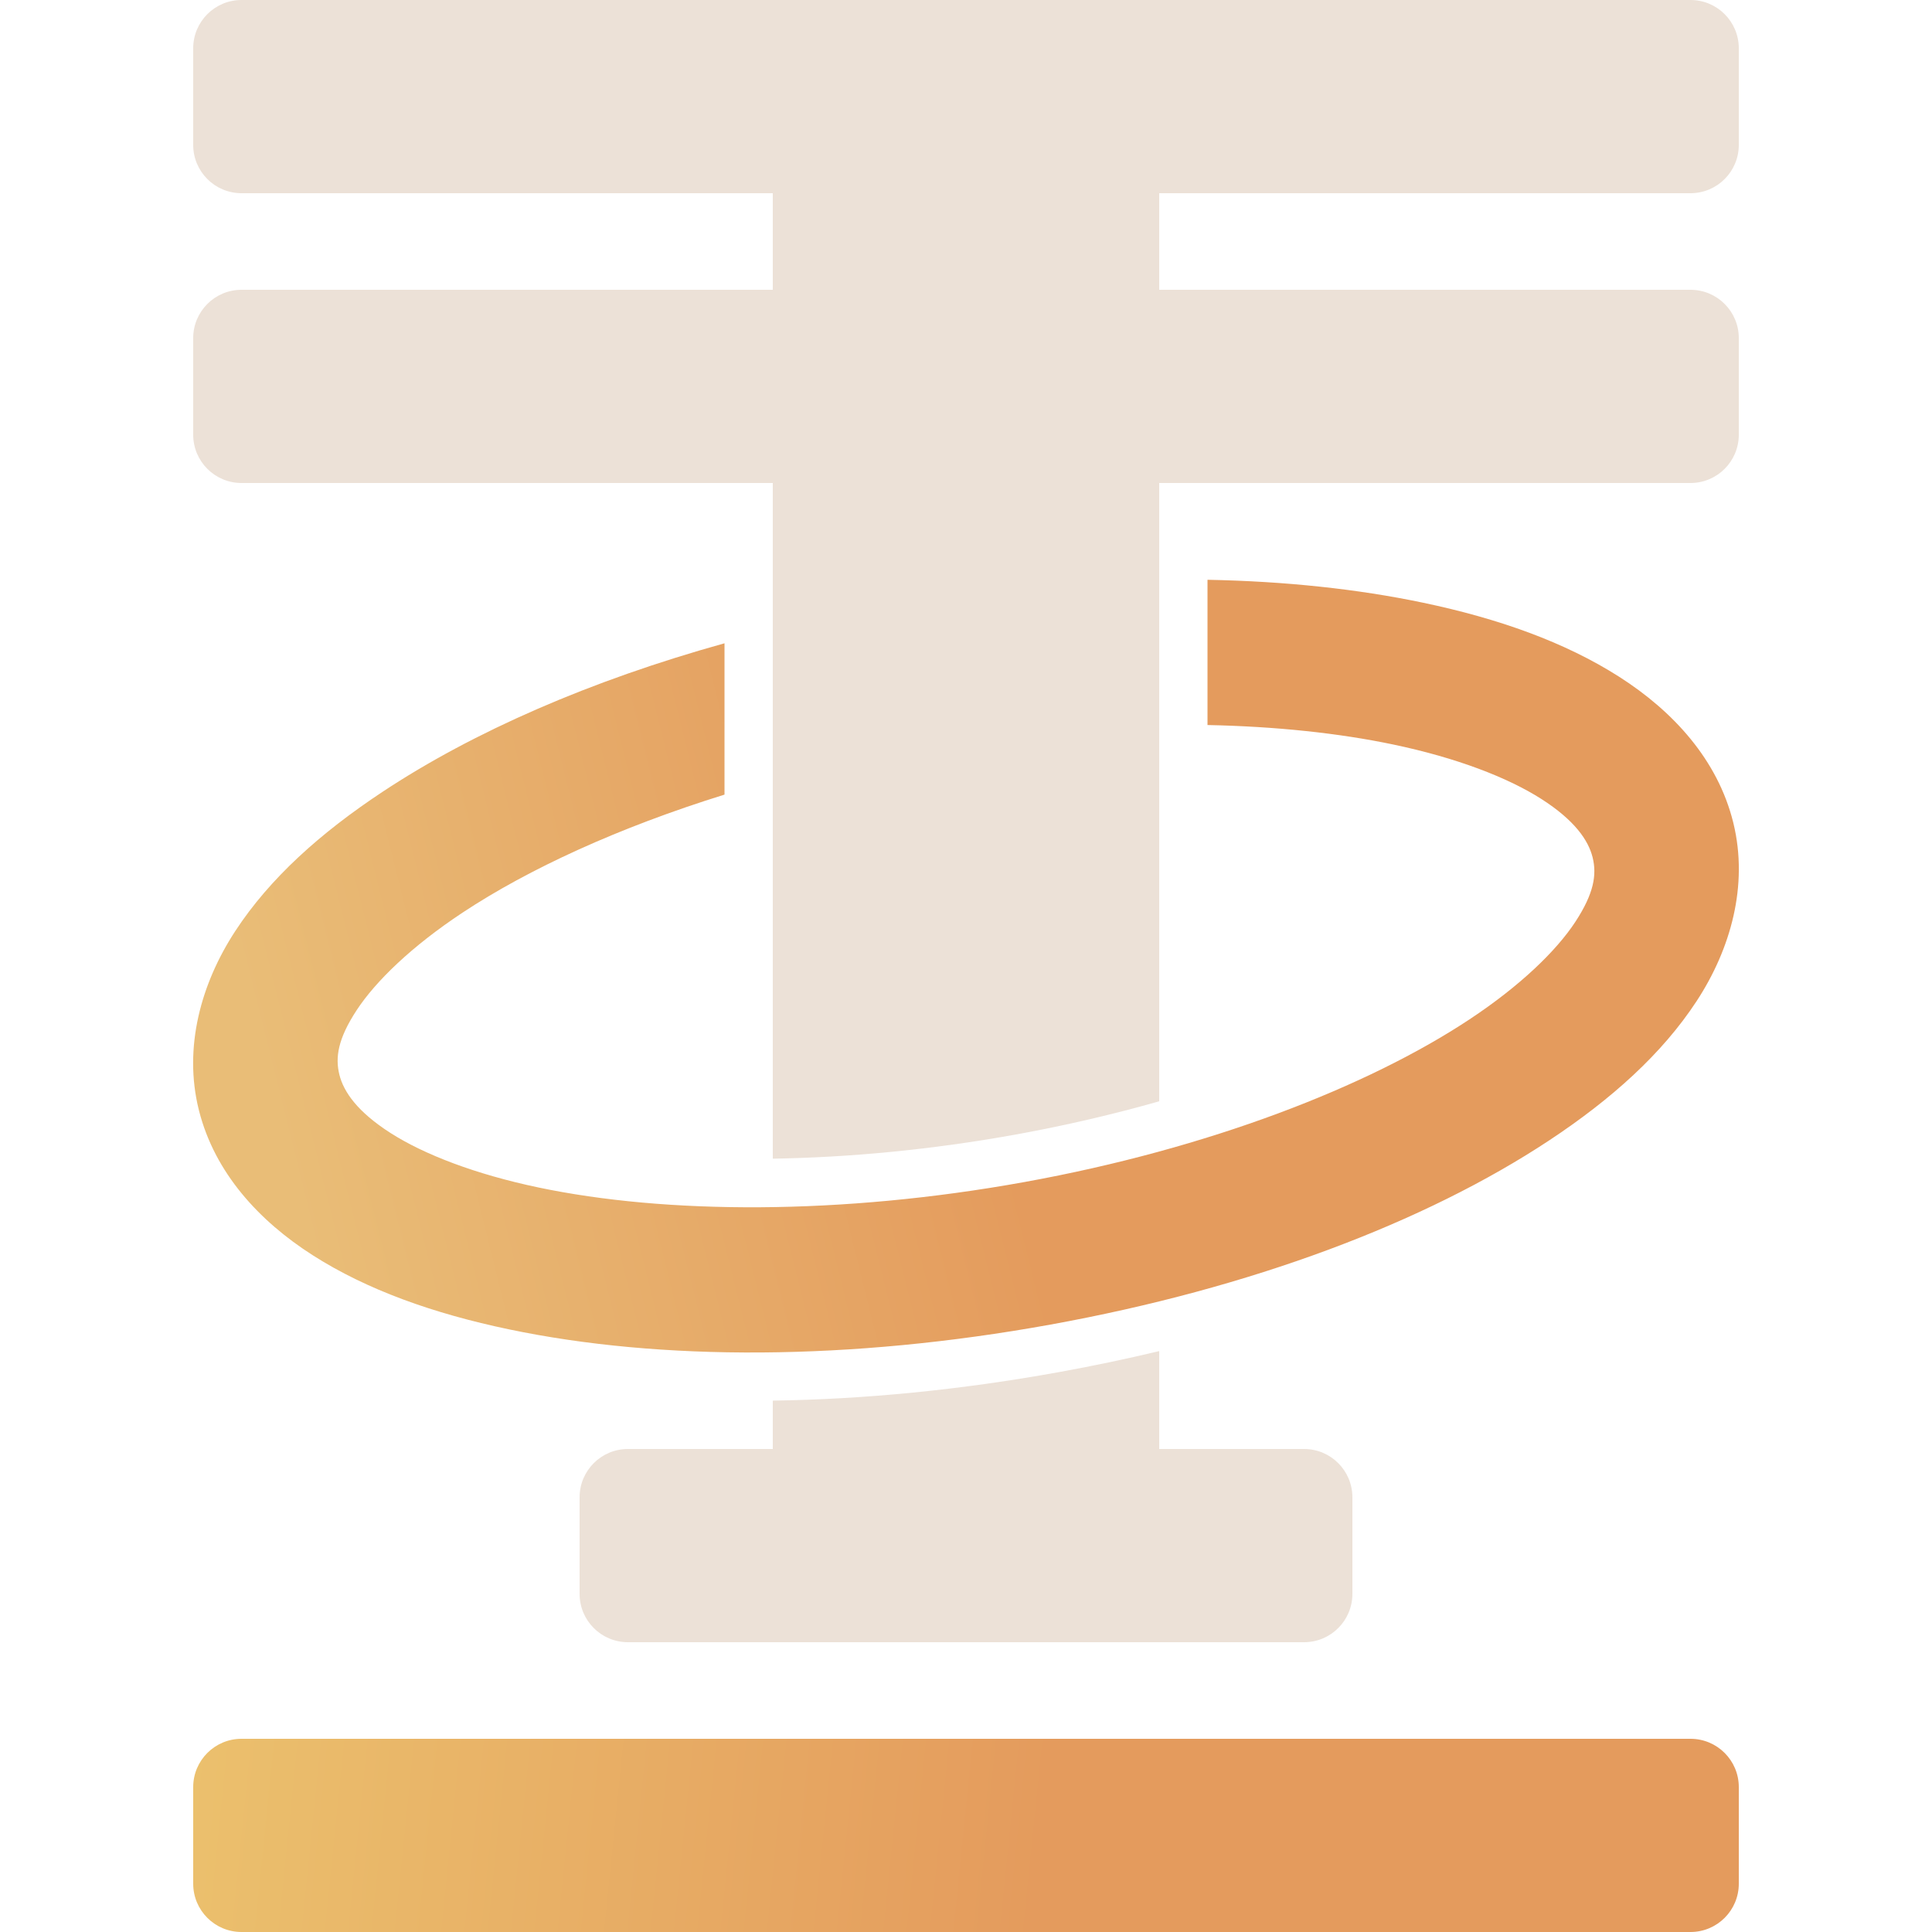
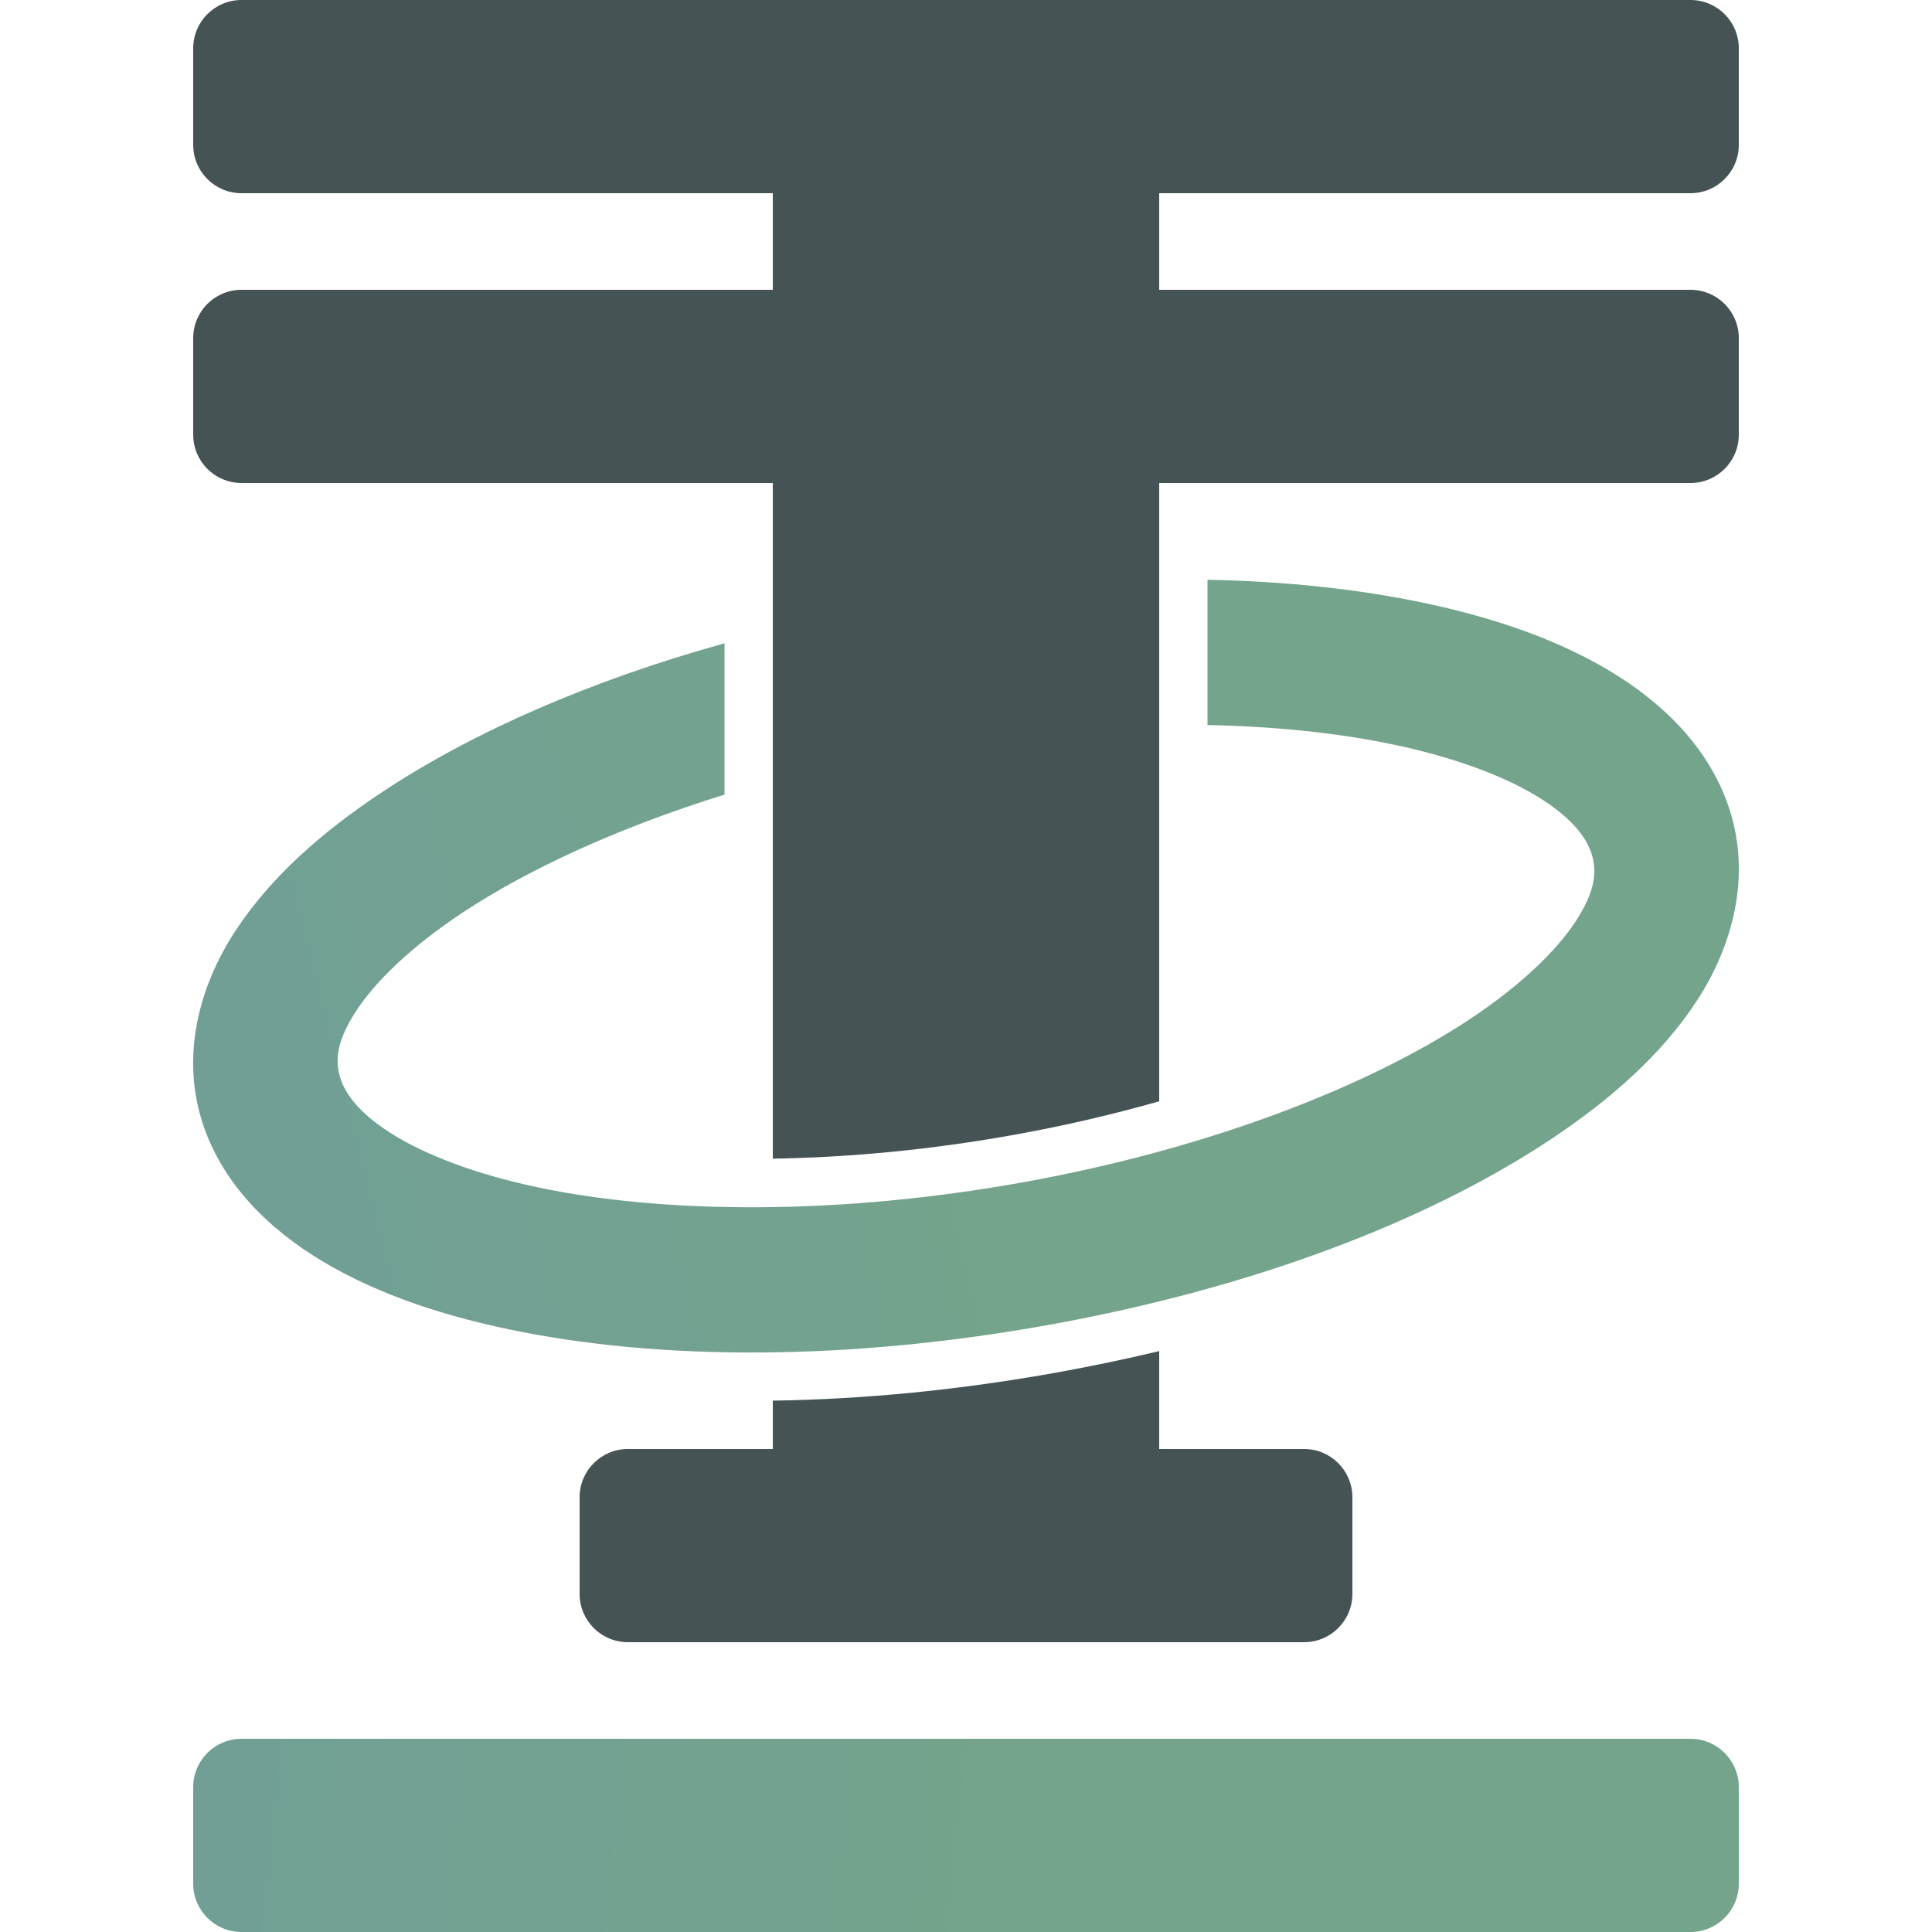
<svg xmlns="http://www.w3.org/2000/svg" xmlns:ns1="http://sodipodi.sourceforge.net/DTD/sodipodi-0.0.dtd" xmlns:xlink="http://www.w3.org/1999/xlink" width="320" height="320" viewBox="0 0 320 320" version="1.1" id="typbase-icon">
  <ns1:namedview id="base" pagecolor="#0f0b07" bordercolor="#d9a55a" borderopacity="0.25" showgrid="true">
    <ns1:guide position="256,0" orientation="1,0" />
    <ns1:guide position="112,0" orientation="1,0" />
    <ns1:guide position="400,0" orientation="1,0" />
    <ns1:guide position="222,0" orientation="1,0" />
    <ns1:guide position="290,0" orientation="1,0" />
    <ns1:guide position="0,428" orientation="0,1" />
    <ns1:guide position="0,398" orientation="0,1" />
    <ns1:guide position="0,376" orientation="0,1" />
    <ns1:guide position="0,346" orientation="0,1" />
    <ns1:guide position="0,228" orientation="0,1" />
    <ns1:guide position="0,102" orientation="0,1" />
    <ns1:guide position="0,74" orientation="0,1" />
  </ns1:namedview>
  <defs id="defs22">
    <linearGradient id="linearGradient27" gradientUnits="userSpaceOnUse" x1="256" y1="84" x2="256" y2="420">
      <stop offset="0" stop-color="#f6eedb" id="stop23" style="stop-color:#c1a78e;stop-opacity:1;" />
      <stop offset="1" stop-color="#e0d0ae" id="stop24" />
    </linearGradient>
    <linearGradient id="grad-bg" x1="0" y1="0" x2="0" y2="1">
      <stop offset="0" stop-color="#342a20" id="stop1" />
      <stop offset=".5" stop-color="#251d14" id="stop2" />
      <stop offset="1" stop-color="#171209" id="stop3" />
    </linearGradient>
    <radialGradient id="grad-glow">
      <stop offset="0" stop-color="#d9a55a" stop-opacity=".13" id="stop4" />
      <stop offset=".55" stop-color="#d9a55a" stop-opacity=".05" id="stop5" />
      <stop offset="1" stop-color="#d9a55a" stop-opacity="0" id="stop6" />
    </radialGradient>
    <linearGradient id="grad-cream" gradientUnits="userSpaceOnUse" x1="256" y1="84" x2="256" y2="420">
      <stop offset="0" stop-color="#f6eedb" id="stop7" />
      <stop offset="1" stop-color="#e0d0ae" id="stop8" />
    </linearGradient>
    <linearGradient id="grad-brass" gradientUnits="userSpaceOnUse" x1="74" y1="284" x2="438" y2="284">
-       <stop offset="0" stop-color="#e9bd77" id="stop9" />
-       <stop offset="0.5" stop-color="#d9a24e" id="stop10" style="stop-color:#e49b5d;stop-opacity:1;" />
+       <stop offset="0" stop-color="#e9bd77" id="stop9" style="stop-color:#719f96;stop-opacity:1;" />
+       <stop offset="0.5" stop-color="#d9a24e" id="stop10" style="stop-color:#74a48b;stop-opacity:1;" />
    </linearGradient>
    <linearGradient id="grad-plinth" gradientUnits="userSpaceOnUse" x1="132" y1="410" x2="380" y2="438" gradientTransform="matrix(1.032258,0,0,0.953036,-8.258064,25.25525)">
-       <stop offset="0" stop-color="#e9bd77" id="stop12" style="stop-color:#ebc06d;stop-opacity:1;" />
-       <stop offset="0.55" stop-color="#d9a24e" id="stop13" style="stop-color:#e49b5d;stop-opacity:1;" />
+       <stop offset="0" stop-color="#e9bd77" id="stop12" style="stop-color:#719f96;stop-opacity:1;" />
+       <stop offset="0.55" stop-color="#d9a24e" id="stop13" style="stop-color:#74a48b;stop-opacity:1;" />
    </linearGradient>
    <radialGradient id="grad-node" cx="0.38" cy="0.32" r="0.8">
      <stop offset="0" stop-color="#fff7e2" id="stop15" />
      <stop offset=".45" stop-color="#fcd34d" id="stop16" />
      <stop offset=".8" stop-color="#f0a63a" id="stop17" />
      <stop offset="1" stop-color="#c87f1f" id="stop18" />
    </radialGradient>
    <radialGradient id="grad-node-glow">
      <stop offset="0" stop-color="#f0b04a" stop-opacity=".35" id="stop19" />
      <stop offset="1" stop-color="#f0b04a" stop-opacity="0" id="stop20" />
    </radialGradient>
    <radialGradient id="grad-shadow" gradientTransform="matrix(2.46306,0,0,0.405999,0,-16)" cx="103.936" cy="1059.116" fx="103.936" fy="1059.116" r="73.892" gradientUnits="userSpaceOnUse">
      <stop offset="0" stop-color="#0d0803" stop-opacity=".28" id="stop21" />
      <stop offset="1" stop-color="#0d0803" stop-opacity="0" id="stop22" />
    </radialGradient>
    <linearGradient xlink:href="#grad-brass" id="linearGradient26" gradientUnits="userSpaceOnUse" x1="74" y1="284" x2="438" y2="284" gradientTransform="matrix(0.6442475,0.01944376,0.01944376,0.5569046,91.37011,93.4756)" />
    <linearGradient xlink:href="#grad-plinth" id="linearGradient31" gradientUnits="userSpaceOnUse" gradientTransform="matrix(1.032258,0,0,1.142857,-8.258021,-84.57147)" x1="132" y1="410" x2="380" y2="438" />
+     <linearGradient id="grad-brass-5" gradientUnits="userSpaceOnUse" x1="74" y1="284" x2="438" y2="284">
+       <stop offset="0" stop-color="#e9bd77" id="stop9-6" />
+       <stop offset="0.5" stop-color="#d9a24e" id="stop10-2" style="stop-color:#e49b5d;stop-opacity:1;" />
+     </linearGradient>
+     <linearGradient id="grad-plinth-1" gradientUnits="userSpaceOnUse" x1="132" y1="410" x2="380" y2="438" gradientTransform="matrix(1.032258,0,0,0.953036,-8.258064,25.25525)">
+       <stop offset="0" stop-color="#e9bd77" id="stop12-2" style="stop-color:#ebc06d;stop-opacity:1;" />
+       <stop offset="0.55" stop-color="#d9a24e" id="stop13-7" style="stop-color:#e49b5d;stop-opacity:1;" />
+     </linearGradient>
  </defs>
+   <g id="layer-background" style="display:inline" transform="translate(-96,-96)" />
  <g id="layer-orbit" transform="rotate(-12,-248.6895,692.6895)" style="display:inline">
    <path id="outer-orbit-far" style="baseline-shift:baseline;display:inline;overflow:visible;opacity:1;vector-effect:none;fill:url(#linearGradient26);stroke-linecap:round;enable-background:accumulate;stop-color:#000000;stop-opacity:1" d="m 314.248,202.356 -5.002,23.533 c 11.078,2.591 21.039,5.849 29.424,9.553 9.817,4.336 17.424,9.304 22.103,13.909 4.678,4.605 6.205,8.322 6.307,11.221 3e-5,6e-4 -4.2e-4,0.001 -4e-4,0.002 0.001,0.032 0.003,0.063 0.004,0.095 0.074,2.866 -0.986,5.769 -5.013,9.765 -4.073,4.041 -11.131,8.472 -20.528,12.17 -18.794,7.396 -46.625,11.959 -77.651,11.022 -31.026,-0.936 -59.291,-7.166 -78.924,-15.837 -9.817,-4.336 -17.424,-9.306 -22.102,-13.911 -4.678,-4.605 -6.205,-8.32 -6.307,-11.219 -2e-5,-6.3e-4 4.3e-4,-0.001 4.1e-4,-0.002 a 12,12 0 0 0 -0.002,-0.064 c -0.083,-2.877 0.969,-5.785 5.011,-9.795 4.073,-4.041 11.131,-8.472 20.528,-12.17 12.217,-4.808 28.253,-8.418 46.503,-10.099 l 5.211,-24.517 c -23.039,1.43 -43.731,5.683 -60.503,12.283 -11.512,4.53 -21.257,10.139 -28.642,17.466 -7.385,7.327 -12.461,17.099 -12.091,27.733 a 12,12 0 0 0 0.001,0.004 c 0.002,0.046 0.003,0.093 0.004,0.139 0.415,10.577 5.886,19.899 13.45,27.345 7.598,7.479 17.531,13.589 29.242,18.761 23.423,10.346 54.167,16.854 87.896,17.872 33.73,1.018 64.14,-3.618 87.164,-12.678 11.512,-4.53 21.258,-10.141 28.642,-17.468 7.341,-7.283 12.4,-16.981 12.096,-27.542 -0.002,-0.063 -0.004,-0.126 -0.006,-0.189 a 12,12 0 0 0 8.1e-4,-0.004 c -0.372,-10.634 -5.859,-20.006 -13.457,-27.484 -7.598,-7.479 -17.53,-13.59 -29.242,-18.763 -10.123,-4.471 -21.612,-8.225 -34.119,-11.13 z" />
  </g>
  <g id="layer-plinth" style="display:inline" transform="translate(-96,-96)">
    <rect id="plinth" x="128" y="384" width="256" height="32" rx="8" fill="url(#grad-plinth)" style="fill:url(#linearGradient31);stroke-width:1.086" ry="8" />
  </g>
  <g id="layer-column" style="display:inline" transform="translate(-96,-96)">
-     <rect id="rule-top" x="128" y="96" width="256" height="32" rx="8" fill="url(#grad-cream)" style="fill:#ece1d7;fill-opacity:1;stroke-width:0.974" ry="8" />
-     <rect id="rule-bottom" x="128" y="144" width="256" height="32" rx="8" fill="url(#grad-cream)" style="fill:#ece1d7;fill-opacity:1;stroke-width:0.974" ry="8" />
-     <rect id="rect35" x="192" y="336" width="128" height="32" rx="8" fill="url(#grad-cream)" style="fill:#ece1d7;fill-opacity:1;stroke-width:0.689" ry="8" />
-     <path id="rect29" style="fill:#ece1d7;fill-opacity:1;stroke:none;stroke-width:40;stroke-opacity:0.071" d="m 224,96 v 191.912 c 12.607,-0.201 26.289,-1.471 40.297,-4.01 8.264,-1.498 16.207,-3.361 23.703,-5.494 V 96 Z m 64,223.783 c -5.401,1.292 -10.932,2.454 -16.574,3.477 -16.311,2.956 -32.3,4.515 -47.426,4.727 V 368 h 64 z" />
+     <rect id="rule-top" x="128" y="96" width="256" height="32" rx="8" fill="url(#grad-cream)" style="fill:#455355;fill-opacity:1;stroke-width:0.974" ry="8" />
+     <rect id="rule-bottom" x="128" y="144" width="256" height="32" rx="8" fill="url(#grad-cream)" style="fill:#455355;fill-opacity:1;stroke-width:0.974" ry="8" />
+     <rect id="rect35" x="192" y="336" width="128" height="32" rx="8" fill="url(#grad-cream)" style="fill:#455355;fill-opacity:1;stroke-width:0.689" ry="8" />
+     <path id="rect29" style="fill:#455355;fill-opacity:1;stroke:none;stroke-width:40;stroke-opacity:0.071" d="m 224,96 v 191.912 c 12.607,-0.201 26.289,-1.471 40.297,-4.01 8.264,-1.498 16.207,-3.361 23.703,-5.494 V 96 Z m 64,223.783 c -5.401,1.292 -10.932,2.454 -16.574,3.477 -16.311,2.956 -32.3,4.515 -47.426,4.727 V 368 h 64 z" />
  </g>
-   <g id="layer-rim" style="display:inline" transform="translate(-96,-96)">
-     <rect id="rim" x="3.5" y="3.5" width="505" height="505" rx="114.5" fill="none" stroke="#f6eedb" stroke-opacity=".07" stroke-width="2" style="stroke:#c1a78e;stroke-opacity:0.071" ry="114.5" />
-   </g>
+   <g id="layer-rim" style="display:inline" transform="translate(-96,-96)" />
</svg>
